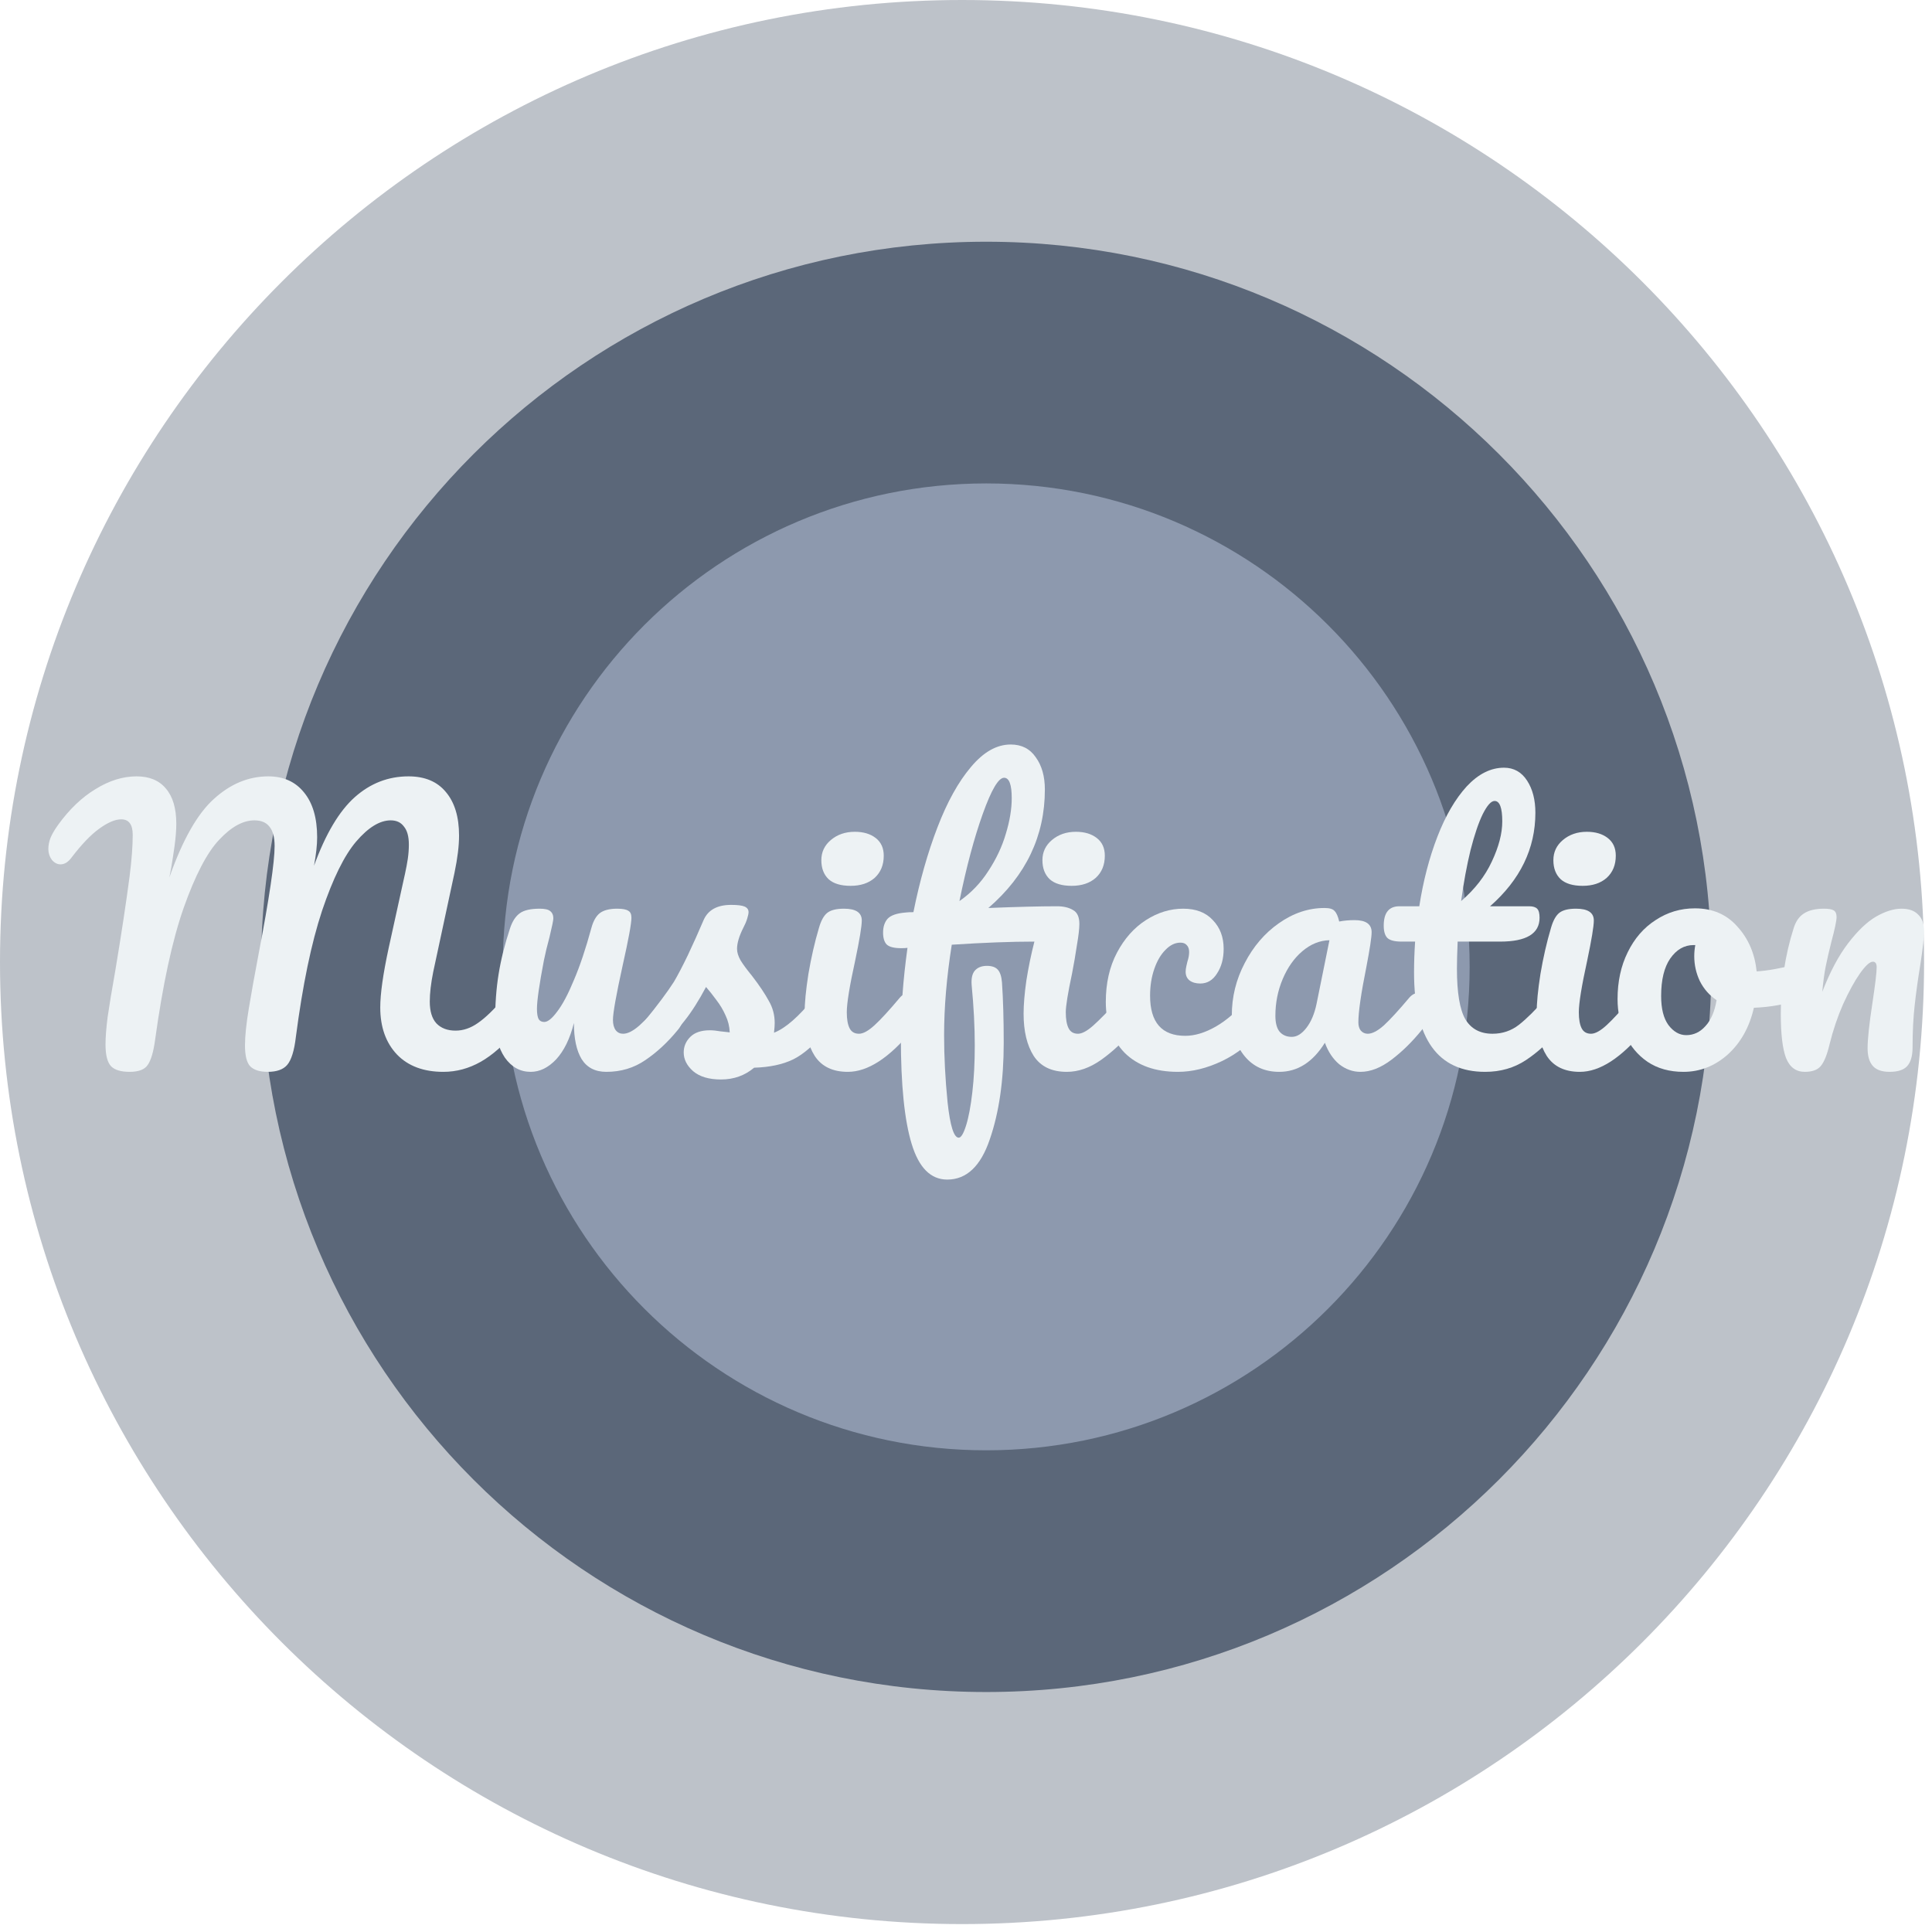
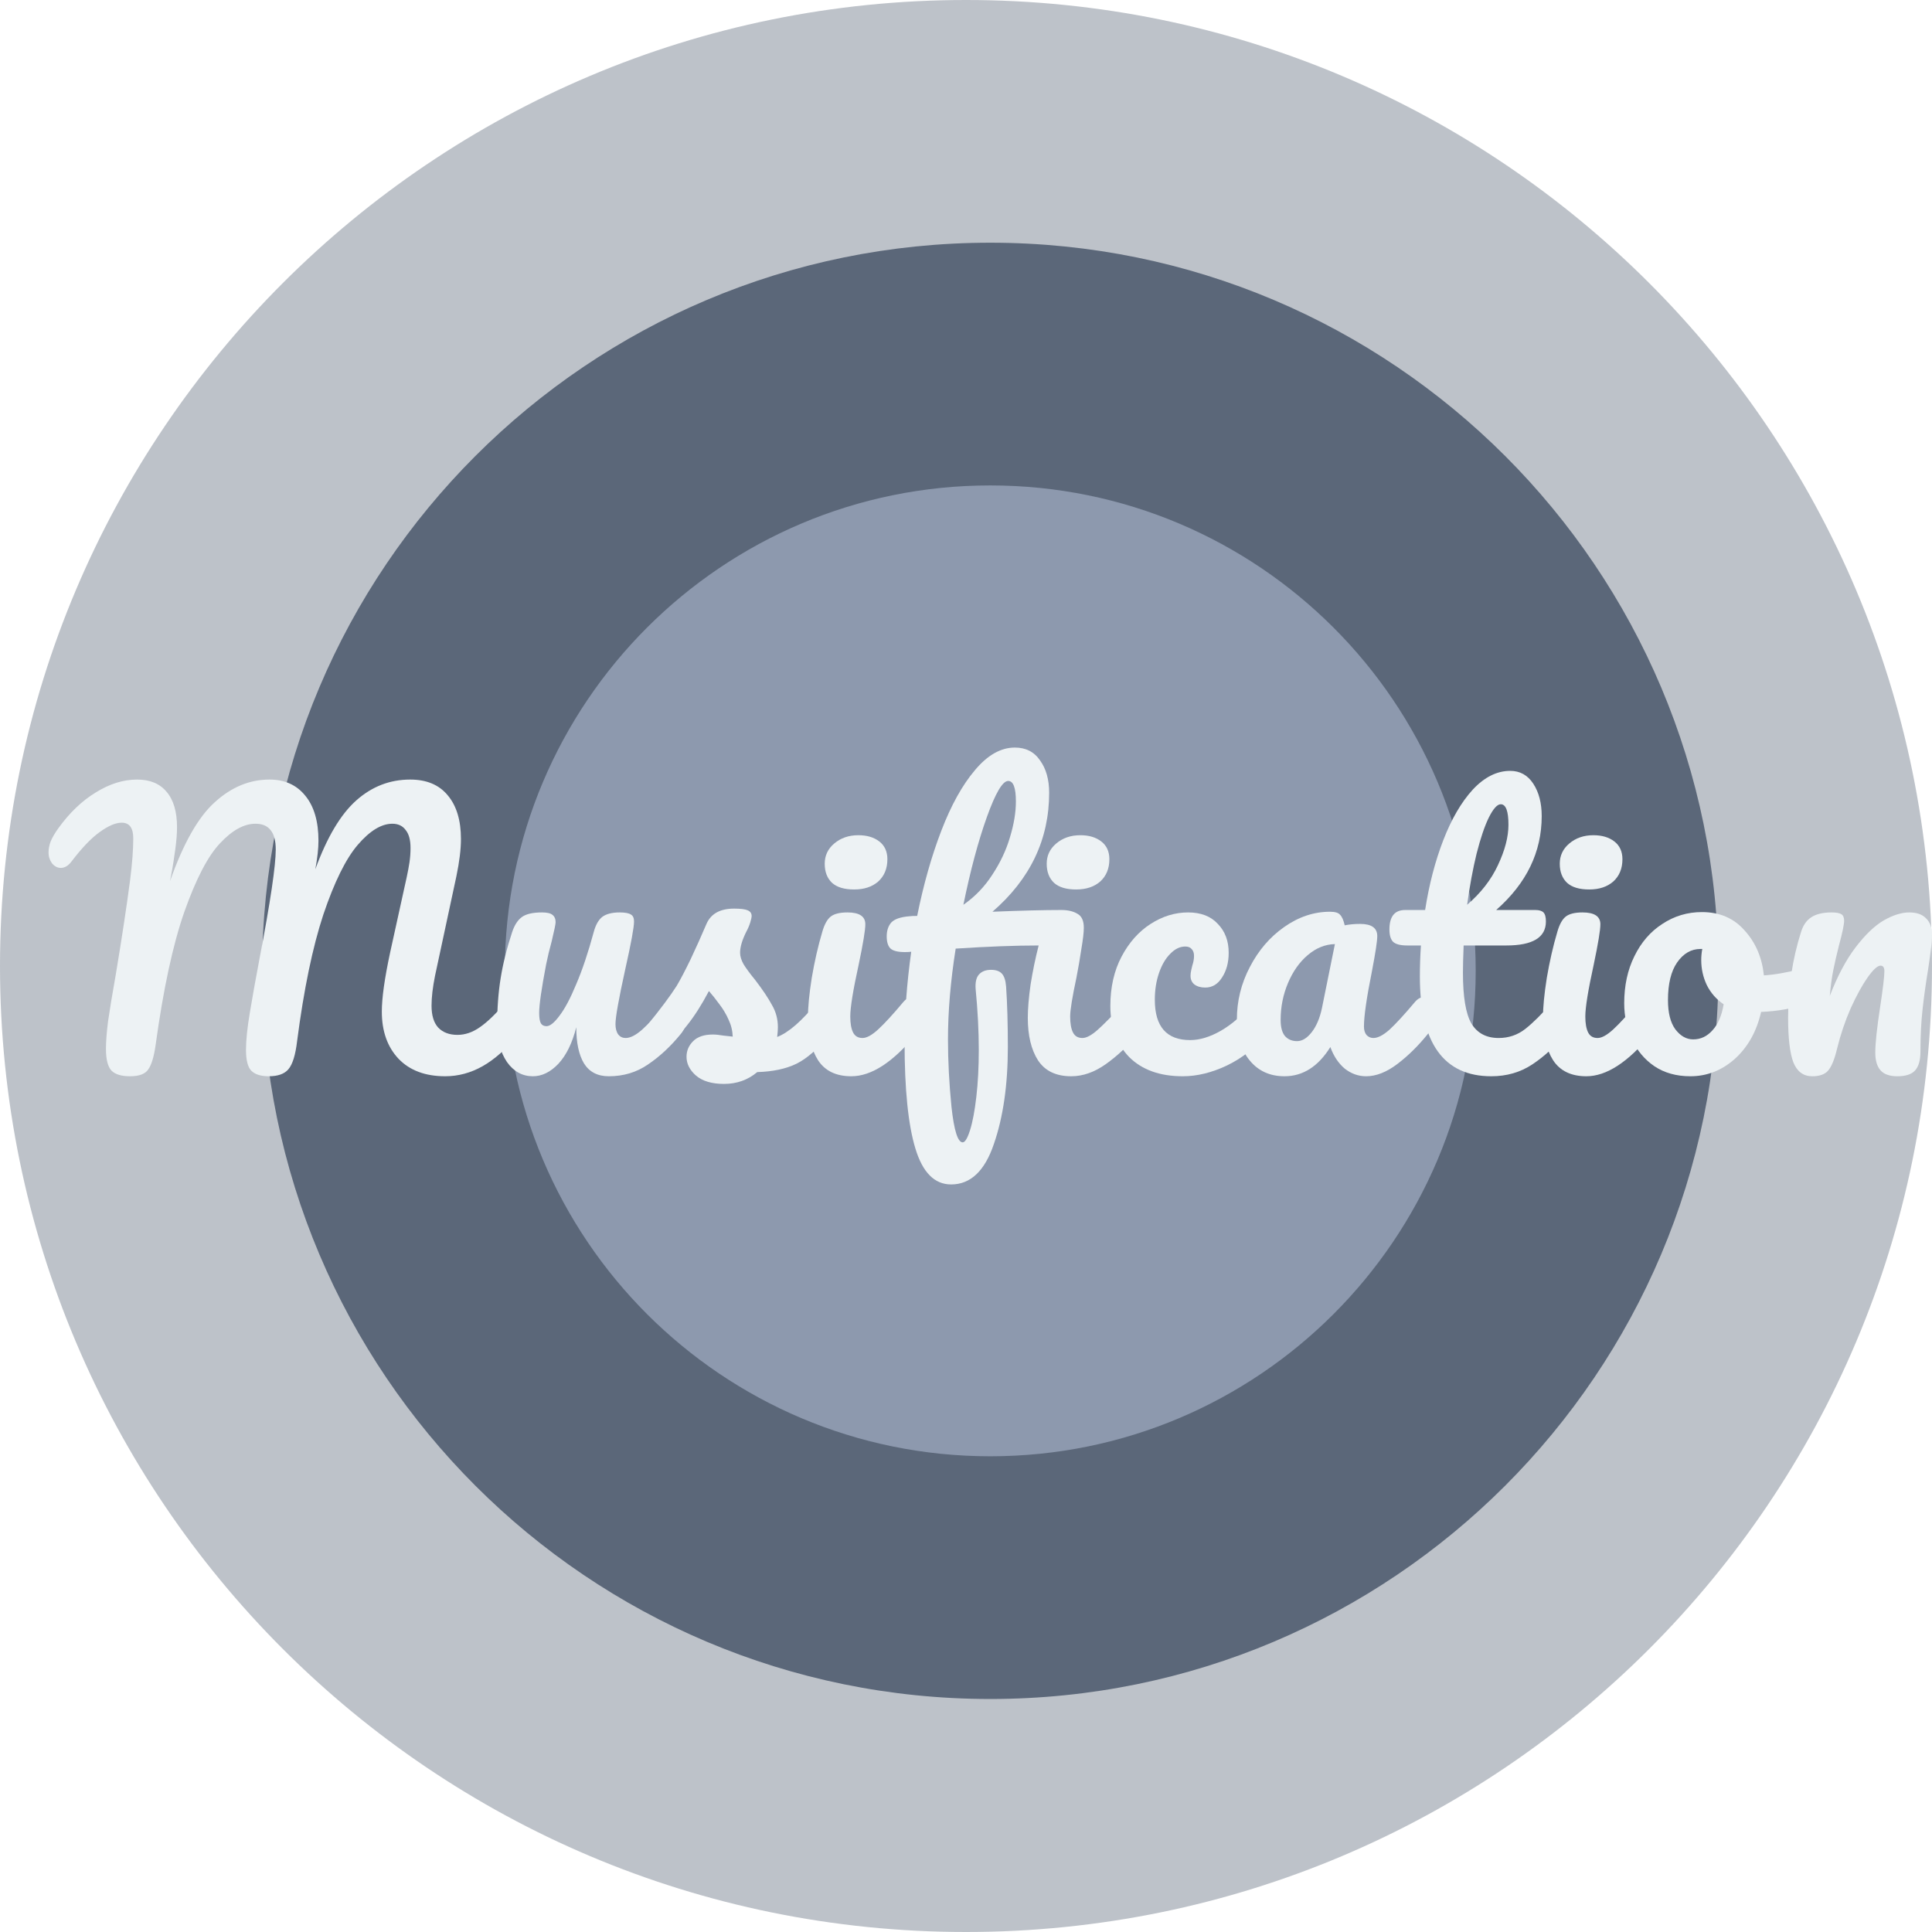
- <svg xmlns="http://www.w3.org/2000/svg" width="122" height="122" viewBox="0 0 122 122" fill="none">
-   <ellipse cx="62.276" cy="61.055" rx="45.791" ry="45.791" fill="#5C6779" />
-   <circle cx="60.75" cy="60.75" r="60.75" fill="#5C6779" fill-opacity="0.4" />
-   <ellipse cx="62.276" cy="61.055" rx="30.528" ry="30.528" fill="#8D99AE" />
-   <path d="M8.183 67.684C7.639 67.684 7.251 67.568 7.016 67.334C6.781 67.086 6.663 66.627 6.663 65.956C6.663 65.504 6.707 64.928 6.796 64.228C6.898 63.514 7.06 62.536 7.28 61.297C7.662 59.007 7.962 57.024 8.183 55.347C8.315 54.297 8.381 53.422 8.381 52.722C8.381 52.066 8.139 51.738 7.654 51.738C7.273 51.738 6.81 51.934 6.267 52.328C5.739 52.707 5.152 53.32 4.506 54.166C4.3 54.443 4.073 54.581 3.823 54.581C3.618 54.581 3.434 54.486 3.273 54.297C3.126 54.093 3.053 53.867 3.053 53.619C3.053 53.386 3.097 53.152 3.185 52.919C3.288 52.671 3.449 52.394 3.669 52.088C4.374 51.111 5.159 50.359 6.025 49.834C6.891 49.295 7.757 49.025 8.623 49.025C9.43 49.025 10.047 49.28 10.472 49.791C10.913 50.301 11.133 51.045 11.133 52.022C11.133 52.416 11.096 52.882 11.023 53.422C10.949 53.947 10.883 54.377 10.825 54.712C10.766 55.048 10.722 55.281 10.692 55.413C11.529 53.035 12.468 51.38 13.511 50.447C14.553 49.499 15.697 49.025 16.945 49.025C17.899 49.025 18.648 49.361 19.191 50.031C19.748 50.702 20.027 51.65 20.027 52.875C20.027 53.356 19.961 53.954 19.829 54.669C20.563 52.656 21.422 51.213 22.405 50.338C23.389 49.463 24.519 49.025 25.796 49.025C26.823 49.025 27.608 49.353 28.151 50.009C28.709 50.666 28.988 51.584 28.988 52.766C28.988 53.407 28.893 54.188 28.702 55.106L27.359 61.362C27.212 62.092 27.139 62.719 27.139 63.244C27.139 63.856 27.278 64.316 27.557 64.622C27.851 64.928 28.254 65.081 28.768 65.081C29.252 65.081 29.722 64.921 30.177 64.6C30.647 64.279 31.197 63.747 31.828 63.003C32.004 62.799 32.202 62.697 32.423 62.697C32.613 62.697 32.76 62.784 32.863 62.959C32.98 63.134 33.039 63.375 33.039 63.681C33.039 64.25 32.9 64.702 32.621 65.037C31.858 65.956 31.102 66.627 30.353 67.05C29.605 67.473 28.819 67.684 27.997 67.684C26.75 67.684 25.774 67.32 25.069 66.591C24.365 65.847 24.012 64.855 24.012 63.616C24.012 62.755 24.189 61.508 24.541 59.875L25.421 55.872C25.451 55.741 25.502 55.507 25.576 55.172C25.649 54.837 25.708 54.523 25.752 54.231C25.796 53.925 25.818 53.626 25.818 53.334C25.818 52.824 25.715 52.445 25.509 52.197C25.319 51.934 25.04 51.803 24.673 51.803C23.983 51.803 23.256 52.248 22.493 53.138C21.745 54.013 21.025 55.471 20.336 57.513C19.66 59.554 19.11 62.208 18.684 65.475C18.582 66.35 18.398 66.941 18.134 67.247C17.884 67.538 17.474 67.684 16.901 67.684C16.402 67.684 16.035 67.568 15.8 67.334C15.58 67.101 15.47 66.663 15.47 66.022C15.47 65.424 15.551 64.644 15.712 63.681C15.874 62.704 16.079 61.559 16.329 60.247C17.004 56.718 17.341 54.443 17.341 53.422C17.341 52.868 17.231 52.459 17.011 52.197C16.806 51.934 16.49 51.803 16.064 51.803C15.345 51.803 14.604 52.212 13.841 53.028C13.078 53.83 12.329 55.267 11.595 57.337C10.876 59.394 10.274 62.179 9.79 65.694C9.687 66.438 9.533 66.955 9.327 67.247C9.137 67.538 8.755 67.684 8.183 67.684Z" fill="#EDF2F4" />
-   <path d="M33.511 67.684C32.85 67.684 32.307 67.385 31.881 66.787C31.471 66.175 31.265 65.417 31.265 64.513C31.265 63.419 31.338 62.42 31.485 61.516C31.632 60.597 31.874 59.627 32.212 58.606C32.358 58.169 32.564 57.855 32.828 57.666C33.092 57.476 33.511 57.381 34.083 57.381C34.406 57.381 34.626 57.432 34.744 57.534C34.876 57.636 34.942 57.79 34.942 57.994C34.942 58.11 34.861 58.504 34.7 59.175C34.553 59.715 34.435 60.203 34.347 60.641C34.054 62.172 33.907 63.193 33.907 63.703C33.907 64.009 33.944 64.228 34.017 64.359C34.09 64.476 34.208 64.534 34.369 64.534C34.59 64.534 34.861 64.316 35.184 63.878C35.522 63.441 35.874 62.777 36.241 61.888C36.622 60.998 36.989 59.904 37.342 58.606C37.459 58.169 37.635 57.855 37.87 57.666C38.119 57.476 38.486 57.381 38.971 57.381C39.308 57.381 39.543 57.425 39.675 57.513C39.807 57.585 39.873 57.731 39.873 57.95C39.873 58.315 39.69 59.314 39.323 60.947C38.912 62.813 38.706 63.966 38.706 64.403C38.706 64.68 38.765 64.899 38.883 65.059C39 65.205 39.154 65.278 39.345 65.278C39.639 65.278 39.983 65.103 40.38 64.753C40.791 64.388 41.334 63.805 42.009 63.003C42.185 62.799 42.383 62.697 42.603 62.697C42.794 62.697 42.941 62.784 43.044 62.959C43.161 63.134 43.22 63.375 43.22 63.681C43.22 64.265 43.08 64.717 42.802 65.037C42.17 65.81 41.488 66.445 40.754 66.941C40.035 67.436 39.213 67.684 38.288 67.684C37.584 67.684 37.063 67.415 36.725 66.875C36.402 66.335 36.241 65.577 36.241 64.6C35.991 65.592 35.617 66.357 35.118 66.897C34.619 67.422 34.083 67.684 33.511 67.684Z" fill="#EDF2F4" />
-   <path d="M45.53 68.166C44.767 68.166 44.179 67.991 43.768 67.641C43.372 67.291 43.174 66.897 43.174 66.459C43.174 66.08 43.313 65.752 43.592 65.475C43.871 65.198 44.282 65.059 44.825 65.059C45.016 65.059 45.236 65.081 45.486 65.125C45.75 65.154 45.948 65.176 46.08 65.191C46.065 64.811 45.977 64.454 45.816 64.119C45.669 63.783 45.478 63.462 45.243 63.156C45.009 62.835 44.788 62.558 44.583 62.325C44.128 63.185 43.673 63.9 43.218 64.469C42.778 65.037 42.293 65.577 41.765 66.088C41.501 66.35 41.222 66.481 40.928 66.481C40.693 66.481 40.503 66.401 40.356 66.241C40.209 66.066 40.136 65.854 40.136 65.606C40.136 65.315 40.238 65.045 40.444 64.797L40.73 64.447C41.537 63.455 42.147 62.639 42.557 61.997C42.807 61.574 43.1 61.013 43.438 60.312C43.776 59.598 44.106 58.861 44.429 58.103C44.708 57.462 45.288 57.141 46.168 57.141C46.579 57.141 46.865 57.177 47.027 57.25C47.188 57.323 47.269 57.44 47.269 57.6C47.269 57.688 47.24 57.826 47.181 58.016C47.122 58.205 47.041 58.395 46.939 58.584C46.675 59.109 46.542 59.554 46.542 59.919C46.542 60.138 46.616 60.378 46.763 60.641C46.924 60.903 47.166 61.231 47.489 61.625C47.959 62.237 48.311 62.763 48.546 63.2C48.795 63.623 48.92 64.09 48.92 64.6C48.92 64.746 48.906 64.95 48.876 65.213C49.595 64.935 50.439 64.199 51.408 63.003C51.584 62.799 51.782 62.697 52.002 62.697C52.193 62.697 52.34 62.784 52.443 62.959C52.56 63.134 52.619 63.375 52.619 63.681C52.619 64.235 52.48 64.688 52.201 65.037C51.467 65.942 50.762 66.561 50.087 66.897C49.427 67.218 48.605 67.393 47.621 67.422C47.034 67.918 46.337 68.166 45.53 68.166Z" fill="#EDF2F4" />
-   <path d="M53.714 55.938C53.098 55.938 52.636 55.799 52.327 55.522C52.019 55.23 51.865 54.829 51.865 54.319C51.865 53.808 52.063 53.386 52.459 53.05C52.87 52.7 53.377 52.525 53.979 52.525C54.522 52.525 54.962 52.656 55.3 52.919C55.637 53.181 55.806 53.553 55.806 54.034C55.806 54.618 55.615 55.084 55.234 55.434C54.852 55.77 54.346 55.938 53.714 55.938ZM53.538 67.684C52.584 67.684 51.887 67.349 51.447 66.678C51.021 66.007 50.808 65.118 50.808 64.009C50.808 63.353 50.889 62.515 51.05 61.494C51.227 60.458 51.447 59.496 51.711 58.606C51.843 58.14 52.019 57.819 52.239 57.644C52.459 57.469 52.812 57.381 53.296 57.381C54.045 57.381 54.419 57.629 54.419 58.125C54.419 58.49 54.279 59.335 54.001 60.663C53.648 62.267 53.472 63.353 53.472 63.922C53.472 64.359 53.531 64.695 53.648 64.928C53.766 65.162 53.964 65.278 54.243 65.278C54.507 65.278 54.837 65.096 55.234 64.731C55.63 64.367 56.158 63.791 56.819 63.003C56.995 62.799 57.193 62.697 57.413 62.697C57.604 62.697 57.751 62.784 57.853 62.959C57.971 63.134 58.03 63.375 58.03 63.681C58.03 64.265 57.89 64.717 57.611 65.037C56.158 66.802 54.801 67.684 53.538 67.684Z" fill="#EDF2F4" />
-   <path d="M71.352 62.697C71.542 62.697 71.689 62.784 71.792 62.959C71.909 63.134 71.968 63.375 71.968 63.681C71.968 64.265 71.829 64.717 71.55 65.037C70.948 65.767 70.28 66.394 69.546 66.919C68.827 67.429 68.1 67.684 67.367 67.684C66.413 67.684 65.715 67.349 65.275 66.678C64.849 66.007 64.637 65.118 64.637 64.009C64.637 63.441 64.695 62.741 64.813 61.909C64.945 61.078 65.114 60.261 65.319 59.459C63.851 59.459 62.112 59.525 60.101 59.656C59.778 61.698 59.617 63.601 59.617 65.366C59.617 66.722 59.69 68.136 59.837 69.609C59.998 71.097 60.233 71.841 60.542 71.841C60.688 71.841 60.843 71.585 61.004 71.075C61.165 70.565 61.297 69.865 61.4 68.975C61.503 68.085 61.554 67.101 61.554 66.022C61.554 64.841 61.488 63.565 61.356 62.194C61.327 61.785 61.393 61.486 61.554 61.297C61.73 61.093 61.987 60.991 62.325 60.991C62.633 60.991 62.861 61.071 63.007 61.231C63.154 61.392 63.242 61.661 63.272 62.041C63.345 63.105 63.382 64.374 63.382 65.847C63.382 68.224 63.088 70.258 62.501 71.95C61.929 73.642 61.033 74.487 59.815 74.487C58.773 74.487 58.024 73.736 57.569 72.234C57.114 70.747 56.887 68.508 56.887 65.519C56.887 63.754 57.026 61.866 57.305 59.853C57.202 59.868 57.07 59.875 56.909 59.875C56.454 59.875 56.146 59.795 55.984 59.634C55.837 59.474 55.764 59.226 55.764 58.891C55.764 58.526 55.859 58.234 56.05 58.016C56.256 57.797 56.637 57.666 57.195 57.622C57.298 57.607 57.459 57.6 57.679 57.6C58.076 55.631 58.582 53.845 59.199 52.241C59.815 50.636 60.52 49.368 61.312 48.434C62.105 47.486 62.941 47.013 63.822 47.013C64.512 47.013 65.04 47.282 65.407 47.822C65.789 48.347 65.98 49.025 65.98 49.856C65.98 52.788 64.791 55.281 62.413 57.337C64.204 57.265 65.649 57.228 66.75 57.228C67.161 57.228 67.499 57.308 67.763 57.469C68.027 57.615 68.159 57.906 68.159 58.344C68.159 58.635 68.108 59.08 68.005 59.678C67.917 60.276 67.814 60.874 67.697 61.472C67.433 62.712 67.301 63.528 67.301 63.922C67.301 64.359 67.359 64.695 67.477 64.928C67.594 65.162 67.792 65.278 68.071 65.278C68.321 65.278 68.636 65.11 69.018 64.775C69.414 64.425 69.994 63.834 70.757 63.003C70.933 62.799 71.131 62.697 71.352 62.697ZM63.404 49.113C63.051 49.113 62.604 49.871 62.061 51.388C61.518 52.904 61.026 54.742 60.586 56.9C61.319 56.39 61.929 55.755 62.413 54.997C62.912 54.239 63.279 53.458 63.514 52.656C63.763 51.84 63.888 51.089 63.888 50.403C63.888 49.543 63.727 49.113 63.404 49.113ZM67.675 55.938C67.058 55.938 66.596 55.799 66.288 55.522C65.98 55.23 65.826 54.829 65.826 54.319C65.826 53.808 66.024 53.386 66.42 53.05C66.831 52.7 67.337 52.525 67.939 52.525C68.482 52.525 68.922 52.656 69.26 52.919C69.598 53.181 69.766 53.553 69.766 54.034C69.766 54.618 69.576 55.084 69.194 55.434C68.812 55.77 68.306 55.938 67.675 55.938Z" fill="#EDF2F4" />
-   <path d="M74.386 67.684C72.947 67.684 71.825 67.283 71.017 66.481C70.225 65.665 69.828 64.593 69.828 63.266C69.828 62.084 70.063 61.049 70.533 60.159C71.002 59.27 71.612 58.584 72.36 58.103C73.109 57.622 73.894 57.381 74.716 57.381C75.523 57.381 76.147 57.622 76.587 58.103C77.042 58.57 77.27 59.175 77.27 59.919C77.27 60.531 77.13 61.049 76.852 61.472C76.587 61.895 76.235 62.106 75.795 62.106C75.516 62.106 75.288 62.041 75.112 61.909C74.951 61.778 74.87 61.596 74.87 61.362C74.87 61.26 74.885 61.144 74.914 61.013C74.944 60.881 74.966 60.786 74.98 60.728C75.053 60.509 75.09 60.305 75.09 60.116C75.09 59.926 75.039 59.78 74.936 59.678C74.848 59.576 74.716 59.525 74.54 59.525C74.202 59.525 73.887 59.678 73.593 59.984C73.3 60.276 73.065 60.677 72.889 61.188C72.713 61.698 72.624 62.259 72.624 62.872C72.624 64.564 73.366 65.409 74.848 65.409C75.45 65.409 76.096 65.213 76.785 64.819C77.49 64.41 78.18 63.805 78.855 63.003C79.031 62.799 79.229 62.697 79.45 62.697C79.64 62.697 79.787 62.784 79.89 62.959C80.007 63.134 80.066 63.375 80.066 63.681C80.066 64.235 79.927 64.688 79.648 65.037C78.958 65.883 78.129 66.54 77.16 67.006C76.206 67.458 75.281 67.684 74.386 67.684Z" fill="#EDF2F4" />
-   <path d="M80.779 67.684C79.869 67.684 79.143 67.356 78.6 66.7C78.056 66.044 77.785 65.183 77.785 64.119C77.785 62.952 78.056 61.851 78.6 60.816C79.143 59.766 79.862 58.927 80.757 58.3C81.667 57.658 82.629 57.337 83.641 57.337C83.964 57.337 84.177 57.403 84.28 57.534C84.397 57.651 84.493 57.87 84.566 58.191C84.874 58.132 85.197 58.103 85.535 58.103C86.254 58.103 86.614 58.358 86.614 58.869C86.614 59.175 86.504 59.904 86.283 61.056C85.946 62.733 85.777 63.9 85.777 64.556C85.777 64.775 85.828 64.95 85.931 65.081C86.049 65.213 86.195 65.278 86.371 65.278C86.65 65.278 86.988 65.103 87.384 64.753C87.78 64.388 88.316 63.805 88.991 63.003C89.168 62.799 89.366 62.697 89.586 62.697C89.777 62.697 89.923 62.784 90.026 62.959C90.144 63.134 90.202 63.375 90.202 63.681C90.202 64.265 90.063 64.717 89.784 65.037C89.182 65.781 88.544 66.408 87.868 66.919C87.193 67.429 86.54 67.684 85.909 67.684C85.425 67.684 84.977 67.524 84.566 67.203C84.17 66.868 83.869 66.416 83.663 65.847C82.9 67.072 81.939 67.684 80.779 67.684ZM81.572 65.475C81.895 65.475 82.203 65.285 82.496 64.906C82.79 64.527 83.003 64.024 83.135 63.397L83.95 59.372C83.333 59.386 82.761 59.62 82.232 60.072C81.719 60.509 81.308 61.093 80.999 61.822C80.691 62.551 80.537 63.324 80.537 64.141C80.537 64.593 80.625 64.928 80.801 65.147C80.992 65.366 81.249 65.475 81.572 65.475Z" fill="#EDF2F4" />
-   <path d="M98.232 62.697C98.423 62.697 98.57 62.784 98.672 62.959C98.79 63.134 98.849 63.375 98.849 63.681C98.849 64.265 98.709 64.717 98.43 65.037C97.799 65.81 97.109 66.445 96.361 66.941C95.612 67.436 94.754 67.684 93.785 67.684C90.791 67.684 89.293 65.592 89.293 61.406C89.293 60.765 89.316 60.116 89.36 59.459H88.501C88.061 59.459 87.76 59.379 87.598 59.219C87.451 59.058 87.378 58.803 87.378 58.453C87.378 57.636 87.708 57.228 88.369 57.228H89.624C89.873 55.624 90.255 54.158 90.769 52.831C91.282 51.504 91.899 50.447 92.618 49.659C93.352 48.872 94.137 48.478 94.974 48.478C95.59 48.478 96.075 48.748 96.427 49.288C96.779 49.827 96.955 50.505 96.955 51.322C96.955 53.582 96.001 55.551 94.093 57.228H96.559C96.794 57.228 96.963 57.279 97.065 57.381C97.168 57.483 97.219 57.673 97.219 57.95C97.219 58.956 96.39 59.459 94.732 59.459H92.046C92.016 60.189 92.001 60.757 92.001 61.166C92.001 62.682 92.178 63.747 92.53 64.359C92.897 64.972 93.469 65.278 94.247 65.278C94.878 65.278 95.436 65.088 95.921 64.709C96.405 64.33 96.977 63.761 97.638 63.003C97.814 62.799 98.012 62.697 98.232 62.697ZM94.379 50.578C94.159 50.578 93.91 50.855 93.631 51.409C93.367 51.949 93.11 52.707 92.86 53.684C92.625 54.647 92.427 55.719 92.266 56.9C93.132 56.156 93.778 55.325 94.203 54.406C94.644 53.473 94.864 52.627 94.864 51.869C94.864 51.008 94.702 50.578 94.379 50.578Z" fill="#EDF2F4" />
-   <path d="M99.94 55.938C99.324 55.938 98.861 55.799 98.553 55.522C98.245 55.23 98.091 54.829 98.091 54.319C98.091 53.808 98.289 53.386 98.685 53.05C99.096 52.7 99.603 52.525 100.204 52.525C100.747 52.525 101.188 52.656 101.525 52.919C101.863 53.181 102.032 53.553 102.032 54.034C102.032 54.618 101.841 55.084 101.459 55.434C101.078 55.77 100.571 55.938 99.94 55.938ZM99.764 67.684C98.81 67.684 98.113 67.349 97.672 66.678C97.247 66.007 97.034 65.118 97.034 64.009C97.034 63.353 97.115 62.515 97.276 61.494C97.452 60.458 97.672 59.496 97.937 58.606C98.069 58.14 98.245 57.819 98.465 57.644C98.685 57.469 99.037 57.381 99.522 57.381C100.27 57.381 100.645 57.629 100.645 58.125C100.645 58.49 100.505 59.335 100.226 60.663C99.874 62.267 99.698 63.353 99.698 63.922C99.698 64.359 99.757 64.695 99.874 64.928C99.992 65.162 100.19 65.278 100.469 65.278C100.733 65.278 101.063 65.096 101.459 64.731C101.856 64.367 102.384 63.791 103.044 63.003C103.221 62.799 103.419 62.697 103.639 62.697C103.83 62.697 103.976 62.784 104.079 62.959C104.197 63.134 104.255 63.375 104.255 63.681C104.255 64.265 104.116 64.717 103.837 65.037C102.384 66.802 101.026 67.684 99.764 67.684Z" fill="#EDF2F4" />
-   <path d="M113.702 60.859C113.893 60.859 114.04 60.954 114.143 61.144C114.246 61.333 114.297 61.574 114.297 61.866C114.297 62.566 114.084 62.981 113.658 63.112C112.778 63.419 111.809 63.594 110.752 63.638C110.473 64.862 109.923 65.847 109.101 66.591C108.279 67.32 107.347 67.684 106.305 67.684C105.424 67.684 104.668 67.473 104.037 67.05C103.421 66.627 102.951 66.066 102.628 65.366C102.305 64.666 102.144 63.907 102.144 63.091C102.144 61.982 102.357 60.998 102.782 60.138C103.208 59.263 103.795 58.584 104.544 58.103C105.292 57.607 106.121 57.359 107.031 57.359C108.147 57.359 109.042 57.746 109.717 58.519C110.407 59.277 110.811 60.218 110.928 61.341C111.618 61.297 112.44 61.151 113.394 60.903C113.512 60.874 113.614 60.859 113.702 60.859ZM106.481 65.366C106.951 65.366 107.354 65.176 107.692 64.797C108.044 64.418 108.279 63.871 108.396 63.156C107.941 62.85 107.589 62.449 107.34 61.953C107.105 61.457 106.987 60.932 106.987 60.378C106.987 60.145 107.009 59.911 107.053 59.678H106.943C106.356 59.678 105.865 59.962 105.468 60.531C105.087 61.085 104.896 61.873 104.896 62.894C104.896 63.696 105.05 64.308 105.358 64.731C105.681 65.154 106.055 65.366 106.481 65.366Z" fill="#EDF2F4" />
-   <path d="M113.97 67.684C113.413 67.684 113.016 67.393 112.782 66.809C112.561 66.226 112.451 65.293 112.451 64.009C112.451 62.114 112.723 60.312 113.266 58.606C113.398 58.183 113.611 57.877 113.904 57.688C114.213 57.483 114.638 57.381 115.181 57.381C115.475 57.381 115.68 57.418 115.798 57.491C115.915 57.564 115.974 57.702 115.974 57.906C115.974 58.14 115.864 58.665 115.644 59.481C115.497 60.065 115.379 60.575 115.291 61.013C115.203 61.45 115.13 61.99 115.071 62.631C115.556 61.377 116.099 60.356 116.7 59.569C117.302 58.781 117.889 58.22 118.462 57.884C119.049 57.549 119.585 57.381 120.069 57.381C120.539 57.381 120.891 57.505 121.126 57.753C121.375 57.986 121.5 58.337 121.5 58.803C121.5 59.182 121.419 59.897 121.258 60.947C121.111 61.837 120.994 62.682 120.906 63.484C120.817 64.272 120.773 65.154 120.773 66.131C120.773 66.685 120.656 67.086 120.421 67.334C120.201 67.568 119.834 67.684 119.32 67.684C118.836 67.684 118.484 67.56 118.264 67.312C118.043 67.065 117.933 66.693 117.933 66.197C117.933 65.614 118.036 64.651 118.242 63.309C118.418 62.143 118.506 61.399 118.506 61.078C118.506 60.845 118.425 60.728 118.264 60.728C118.073 60.728 117.801 60.976 117.449 61.472C117.111 61.953 116.759 62.595 116.392 63.397C116.04 64.199 115.754 65.045 115.534 65.934C115.372 66.62 115.181 67.086 114.961 67.334C114.756 67.568 114.425 67.684 113.97 67.684Z" fill="#EDF2F4" />
+ <svg xmlns="http://www.w3.org/2000/svg" width="512" height="512" viewBox="0 0 512 512" fill="none">
+   <circle cx="262.432" cy="257.286" r="192.965" fill="#5C6779" />
+   <circle cx="256" cy="256" r="256" fill="#5C6779" fill-opacity="0.4" />
+   <circle cx="262.432" cy="257.286" r="128.643" fill="#8D99AE" />
+   <path d="M34.481 285.221C32.193 285.221 30.554 284.73 29.564 283.746C28.574 282.702 28.08 280.766 28.08 277.939C28.08 276.034 28.265 273.606 28.636 270.657C29.069 267.645 29.75 263.528 30.677 258.304C32.285 248.656 33.553 240.298 34.481 233.231C35.038 228.807 35.316 225.119 35.316 222.17C35.316 219.404 34.296 218.021 32.255 218.021C30.646 218.021 28.698 218.851 26.41 220.51C24.183 222.108 21.709 224.689 18.988 228.254C18.122 229.421 17.163 230.005 16.111 230.005C15.245 230.005 14.472 229.606 13.792 228.807C13.174 227.946 12.864 226.994 12.864 225.949C12.864 224.966 13.05 223.983 13.421 222.999C13.854 221.955 14.534 220.787 15.462 219.496C18.431 215.379 21.74 212.214 25.389 210.002C29.038 207.728 32.688 206.591 36.337 206.591C39.739 206.591 42.336 207.667 44.13 209.817C45.986 211.968 46.913 215.102 46.913 219.22C46.913 220.879 46.759 222.846 46.449 225.119C46.14 227.332 45.862 229.145 45.614 230.558C45.367 231.971 45.181 232.955 45.058 233.508C48.583 223.491 52.542 216.516 56.933 212.583C61.325 208.588 66.149 206.591 71.406 206.591C75.427 206.591 78.581 208.005 80.87 210.831C83.22 213.658 84.395 217.653 84.395 222.815C84.395 224.843 84.117 227.362 83.56 230.374C86.653 221.893 90.271 215.809 94.415 212.122C98.559 208.435 103.322 206.591 108.703 206.591C113.032 206.591 116.341 207.974 118.63 210.739C120.98 213.505 122.155 217.376 122.155 222.354C122.155 225.058 121.753 228.346 120.949 232.217L115.29 258.581C114.671 261.654 114.362 264.296 114.362 266.509C114.362 269.09 114.95 271.025 116.125 272.316C117.362 273.606 119.063 274.252 121.227 274.252C123.269 274.252 125.248 273.576 127.165 272.224C129.144 270.872 131.464 268.629 134.123 265.495C134.866 264.634 135.701 264.204 136.628 264.204C137.432 264.204 138.051 264.573 138.484 265.31C138.979 266.048 139.226 267.062 139.226 268.352C139.226 270.749 138.639 272.654 137.463 274.067C134.247 277.939 131.062 280.766 127.907 282.548C124.753 284.33 121.444 285.221 117.98 285.221C112.723 285.221 108.61 283.685 105.641 280.612C102.672 277.478 101.188 273.299 101.188 268.076C101.188 264.45 101.93 259.196 103.414 252.313L107.125 235.444C107.249 234.891 107.466 233.907 107.775 232.494C108.084 231.08 108.331 229.759 108.517 228.53C108.703 227.24 108.795 225.98 108.795 224.751C108.795 222.6 108.362 221.002 107.496 219.957C106.692 218.851 105.517 218.298 103.971 218.298C101.064 218.298 98.002 220.172 94.786 223.921C91.632 227.608 88.601 233.754 85.694 242.357C82.849 250.961 80.529 262.145 78.736 275.911C78.303 279.598 77.53 282.087 76.416 283.378C75.365 284.607 73.633 285.221 71.221 285.221C69.118 285.221 67.572 284.73 66.582 283.746C65.654 282.763 65.19 280.919 65.19 278.215C65.19 275.696 65.531 272.408 66.211 268.352C66.891 264.235 67.757 259.411 68.809 253.88C71.654 239.008 73.076 229.421 73.076 225.119C73.076 222.784 72.612 221.063 71.685 219.957C70.819 218.851 69.489 218.298 67.695 218.298C64.665 218.298 61.541 220.019 58.325 223.46C55.109 226.84 51.954 232.893 48.862 241.62C45.831 250.285 43.295 262.022 41.254 276.833C40.821 279.967 40.172 282.148 39.306 283.378C38.502 284.607 36.893 285.221 34.481 285.221Z" fill="#EDF2F4" />
+   <path d="M141.214 285.221C138.43 285.221 136.142 283.961 134.348 281.442C132.616 278.861 131.75 275.665 131.75 271.855C131.75 267.246 132.06 263.036 132.678 259.226C133.297 255.355 134.317 251.268 135.74 246.966C136.358 245.123 137.224 243.801 138.337 243.002C139.451 242.204 141.214 241.804 143.626 241.804C144.986 241.804 145.914 242.019 146.409 242.449C146.966 242.88 147.244 243.525 147.244 244.385C147.244 244.877 146.904 246.536 146.224 249.363C145.605 251.637 145.11 253.695 144.739 255.539C143.502 261.992 142.884 266.293 142.884 268.444C142.884 269.735 143.038 270.657 143.347 271.21C143.657 271.701 144.151 271.947 144.832 271.947C145.76 271.947 146.904 271.025 148.265 269.182C149.687 267.338 151.172 264.542 152.718 260.793C154.326 257.045 155.872 252.436 157.357 246.966C157.852 245.123 158.594 243.801 159.583 243.002C160.635 242.204 162.181 241.804 164.222 241.804C165.645 241.804 166.634 241.988 167.191 242.357C167.748 242.664 168.026 243.279 168.026 244.201C168.026 245.737 167.253 249.947 165.707 256.83C163.975 264.696 163.109 269.55 163.109 271.394C163.109 272.562 163.356 273.484 163.851 274.159C164.346 274.774 164.995 275.081 165.799 275.081C167.036 275.081 168.49 274.344 170.16 272.869C171.892 271.333 174.18 268.874 177.025 265.495C177.768 264.634 178.603 264.204 179.53 264.204C180.334 264.204 180.953 264.573 181.386 265.31C181.881 266.048 182.128 267.062 182.128 268.352C182.128 270.81 181.54 272.715 180.365 274.067C177.706 277.324 174.83 279.998 171.737 282.087C168.706 284.176 165.243 285.221 161.346 285.221C158.377 285.221 156.182 284.084 154.759 281.81C153.398 279.537 152.718 276.341 152.718 272.224C151.666 276.403 150.089 279.629 147.986 281.903C145.883 284.115 143.626 285.221 141.214 285.221Z" fill="#EDF2F4" />
+   <path d="M191.862 287.249C188.645 287.249 186.171 286.512 184.44 285.037C182.77 283.562 181.935 281.903 181.935 280.059C181.935 278.461 182.522 277.079 183.697 275.911C184.872 274.743 186.604 274.159 188.893 274.159C189.697 274.159 190.625 274.252 191.676 274.436C192.789 274.559 193.624 274.651 194.181 274.713C194.119 273.115 193.748 271.609 193.068 270.196C192.449 268.782 191.645 267.43 190.656 266.14C189.666 264.788 188.738 263.62 187.872 262.637C185.955 266.263 184.037 269.274 182.12 271.671C180.265 274.067 178.223 276.341 175.997 278.492C174.884 279.598 173.708 280.151 172.471 280.151C171.482 280.151 170.678 279.813 170.059 279.137C169.441 278.4 169.131 277.509 169.131 276.464C169.131 275.235 169.564 274.098 170.43 273.053L171.636 271.578C175.038 267.4 177.605 263.958 179.337 261.254C180.388 259.472 181.625 257.106 183.048 254.156C184.47 251.145 185.862 248.042 187.223 244.846C188.398 242.142 190.841 240.79 194.552 240.79C196.284 240.79 197.49 240.944 198.17 241.251C198.851 241.558 199.191 242.05 199.191 242.726C199.191 243.095 199.067 243.678 198.82 244.477C198.573 245.276 198.232 246.075 197.799 246.874C196.686 249.086 196.129 250.961 196.129 252.497C196.129 253.419 196.439 254.433 197.057 255.539C197.738 256.645 198.758 258.028 200.119 259.687C202.098 262.268 203.582 264.481 204.572 266.324C205.624 268.106 206.149 270.073 206.149 272.224C206.149 272.838 206.087 273.699 205.964 274.805C208.994 273.637 212.551 270.534 216.633 265.495C217.375 264.634 218.21 264.204 219.138 264.204C219.942 264.204 220.561 264.573 220.994 265.31C221.488 266.048 221.736 267.062 221.736 268.352C221.736 270.687 221.148 272.592 219.973 274.067C216.88 277.877 213.912 280.489 211.066 281.903C208.283 283.255 204.819 283.992 200.675 284.115C198.201 286.204 195.263 287.249 191.862 287.249Z" fill="#EDF2F4" />
+   <path d="M226.352 235.72C223.754 235.72 221.806 235.136 220.507 233.969C219.208 232.74 218.559 231.05 218.559 228.899C218.559 226.748 219.394 224.966 221.064 223.552C222.796 222.077 224.93 221.34 227.465 221.34C229.754 221.34 231.609 221.893 233.032 222.999C234.455 224.105 235.166 225.672 235.166 227.7C235.166 230.159 234.362 232.125 232.754 233.6C231.146 235.013 229.012 235.72 226.352 235.72ZM225.61 285.221C221.59 285.221 218.652 283.808 216.796 280.981C215.002 278.154 214.106 274.405 214.106 269.735C214.106 266.969 214.446 263.436 215.126 259.134C215.868 254.771 216.796 250.715 217.909 246.966C218.466 245 219.208 243.648 220.136 242.91C221.064 242.173 222.548 241.804 224.589 241.804C227.744 241.804 229.321 242.849 229.321 244.938C229.321 246.475 228.733 250.039 227.558 255.631C226.074 262.391 225.332 266.969 225.332 269.366C225.332 271.21 225.579 272.623 226.074 273.606C226.569 274.59 227.404 275.081 228.579 275.081C229.692 275.081 231.084 274.313 232.754 272.777C234.424 271.24 236.65 268.813 239.434 265.495C240.176 264.634 241.011 264.204 241.939 264.204C242.743 264.204 243.361 264.573 243.794 265.31C244.289 266.048 244.536 267.062 244.536 268.352C244.536 270.81 243.949 272.715 242.774 274.067C236.65 281.503 230.929 285.221 225.61 285.221Z" fill="#EDF2F4" />
+   <path d="M300.675 264.204C301.479 264.204 302.098 264.573 302.53 265.31C303.025 266.048 303.273 267.062 303.273 268.352C303.273 270.81 302.685 272.715 301.51 274.067C298.974 277.14 296.16 279.783 293.067 281.995C290.037 284.146 286.975 285.221 283.882 285.221C279.862 285.221 276.924 283.808 275.069 280.981C273.275 278.154 272.378 274.405 272.378 269.735C272.378 267.338 272.625 264.388 273.12 260.885C273.677 257.383 274.388 253.941 275.254 250.561C269.069 250.561 261.74 250.838 253.266 251.391C251.905 259.994 251.225 268.014 251.225 275.45C251.225 281.165 251.534 287.126 252.153 293.333C252.833 299.601 253.823 302.735 255.122 302.735C255.74 302.735 256.39 301.66 257.07 299.509C257.75 297.358 258.307 294.409 258.74 290.66C259.173 286.911 259.389 282.763 259.389 278.215C259.389 273.238 259.111 267.86 258.554 262.084C258.431 260.363 258.709 259.103 259.389 258.304C260.132 257.444 261.214 257.014 262.637 257.014C263.935 257.014 264.894 257.352 265.513 258.028C266.131 258.704 266.502 259.841 266.626 261.439C266.935 265.925 267.09 271.271 267.09 277.478C267.09 287.495 265.853 296.068 263.379 303.196C260.967 310.325 257.194 313.889 252.06 313.889C247.669 313.889 244.514 310.724 242.597 304.395C240.679 298.126 239.721 288.693 239.721 276.095C239.721 268.659 240.308 260.701 241.483 252.221C241.05 252.282 240.494 252.313 239.813 252.313C237.896 252.313 236.597 251.975 235.917 251.299C235.298 250.623 234.989 249.578 234.989 248.165C234.989 246.628 235.391 245.399 236.195 244.477C237.061 243.556 238.669 243.002 241.02 242.818C241.452 242.757 242.133 242.726 243.061 242.726C244.731 234.43 246.864 226.902 249.462 220.142C252.06 213.382 255.029 208.035 258.369 204.102C261.709 200.108 265.234 198.11 268.945 198.11C271.852 198.11 274.079 199.247 275.625 201.521C277.233 203.733 278.037 206.591 278.037 210.094C278.037 222.446 273.028 232.955 263.008 241.62C270.553 241.312 276.646 241.159 281.285 241.159C283.016 241.159 284.439 241.497 285.552 242.173C286.666 242.787 287.222 244.016 287.222 245.86C287.222 247.089 287.006 248.963 286.573 251.483C286.202 254.003 285.769 256.522 285.274 259.042C284.161 264.265 283.604 267.707 283.604 269.366C283.604 271.21 283.851 272.623 284.346 273.606C284.841 274.59 285.676 275.081 286.851 275.081C287.903 275.081 289.232 274.375 290.841 272.961C292.511 271.486 294.954 268.997 298.17 265.495C298.912 264.634 299.747 264.204 300.675 264.204ZM267.183 206.96C265.698 206.96 263.812 210.155 261.523 216.547C259.235 222.938 257.163 230.681 255.307 239.776C258.4 237.625 260.967 234.952 263.008 231.756C265.111 228.561 266.657 225.273 267.646 221.893C268.698 218.452 269.224 215.287 269.224 212.398C269.224 208.773 268.543 206.96 267.183 206.96ZM285.181 235.72C282.584 235.72 280.635 235.136 279.336 233.969C278.037 232.74 277.388 231.05 277.388 228.899C277.388 226.748 278.223 224.966 279.893 223.552C281.625 222.077 283.759 221.34 286.295 221.34C288.583 221.34 290.439 221.893 291.861 222.999C293.284 224.105 293.995 225.672 293.995 227.7C293.995 230.159 293.191 232.125 291.583 233.6C289.975 235.013 287.841 235.72 285.181 235.72Z" fill="#EDF2F4" />
+   <path d="M313.461 285.221C307.399 285.221 302.668 283.531 299.266 280.151C295.926 276.71 294.256 272.193 294.256 266.601C294.256 261.623 295.246 257.26 297.225 253.511C299.204 249.762 301.771 246.874 304.925 244.846C308.08 242.818 311.389 241.804 314.852 241.804C318.254 241.804 320.883 242.818 322.738 244.846C324.656 246.813 325.614 249.363 325.614 252.497C325.614 255.078 325.027 257.26 323.852 259.042C322.738 260.824 321.254 261.715 319.398 261.715C318.223 261.715 317.265 261.439 316.522 260.885C315.842 260.332 315.502 259.564 315.502 258.581C315.502 258.151 315.564 257.659 315.687 257.106C315.811 256.553 315.904 256.154 315.966 255.908C316.275 254.986 316.43 254.126 316.43 253.327C316.43 252.528 316.213 251.913 315.78 251.483C315.409 251.053 314.852 250.838 314.11 250.838C312.688 250.838 311.358 251.483 310.121 252.774C308.884 254.003 307.894 255.693 307.152 257.844C306.41 259.994 306.039 262.36 306.039 264.941C306.039 272.07 309.162 275.634 315.409 275.634C317.945 275.634 320.666 274.805 323.573 273.146C326.542 271.425 329.449 268.874 332.294 265.495C333.037 264.634 333.872 264.204 334.799 264.204C335.603 264.204 336.222 264.573 336.655 265.31C337.15 266.048 337.397 267.062 337.397 268.352C337.397 270.687 336.81 272.592 335.634 274.067C332.727 277.632 329.233 280.397 325.151 282.364C321.13 284.269 317.234 285.221 313.461 285.221Z" fill="#EDF2F4" />
+   <path d="M340.403 285.221C336.568 285.221 333.507 283.838 331.218 281.073C328.93 278.308 327.785 274.682 327.785 270.196C327.785 265.279 328.93 260.64 331.218 256.276C333.507 251.852 336.537 248.318 340.31 245.676C344.145 242.972 348.196 241.62 352.464 241.62C353.825 241.62 354.721 241.896 355.154 242.449C355.649 242.941 356.051 243.863 356.361 245.215C357.659 244.969 359.02 244.846 360.443 244.846C363.473 244.846 364.989 245.921 364.989 248.072C364.989 249.363 364.525 252.436 363.597 257.29C362.175 264.358 361.463 269.274 361.463 272.039C361.463 272.961 361.68 273.699 362.113 274.252C362.608 274.805 363.226 275.081 363.968 275.081C365.143 275.081 366.566 274.344 368.236 272.869C369.906 271.333 372.164 268.874 375.009 265.495C375.751 264.634 376.586 264.204 377.514 264.204C378.318 264.204 378.936 264.573 379.369 265.31C379.864 266.048 380.111 267.062 380.111 268.352C380.111 270.81 379.524 272.715 378.349 274.067C375.813 277.201 373.122 279.844 370.277 281.995C367.432 284.146 364.68 285.221 362.02 285.221C359.979 285.221 358.092 284.545 356.361 283.193C354.691 281.78 353.423 279.875 352.557 277.478C349.34 282.64 345.289 285.221 340.403 285.221ZM343.743 275.911C345.104 275.911 346.403 275.112 347.64 273.514C348.877 271.916 349.773 269.796 350.33 267.154L353.763 250.193C351.165 250.254 348.753 251.237 346.526 253.142C344.361 254.986 342.63 257.444 341.331 260.517C340.032 263.589 339.382 266.847 339.382 270.288C339.382 272.193 339.754 273.606 340.496 274.528C341.3 275.45 342.382 275.911 343.743 275.911Z" fill="#EDF2F4" />
+   <path d="M413.949 264.204C414.754 264.204 415.372 264.573 415.805 265.31C416.3 266.048 416.547 267.062 416.547 268.352C416.547 270.81 415.96 272.715 414.784 274.067C412.125 277.324 409.218 279.998 406.063 282.087C402.909 284.176 399.291 285.221 395.209 285.221C382.591 285.221 376.282 276.403 376.282 258.765C376.282 256.061 376.375 253.327 376.56 250.561H372.942C371.087 250.561 369.819 250.223 369.138 249.547C368.52 248.871 368.211 247.796 368.211 246.321C368.211 242.88 369.602 241.159 372.386 241.159H377.674C378.725 234.399 380.333 228.223 382.498 222.631C384.663 217.038 387.261 212.583 390.291 209.264C393.384 205.946 396.693 204.287 400.219 204.287C402.816 204.287 404.857 205.423 406.342 207.697C407.826 209.971 408.568 212.829 408.568 216.27C408.568 225.795 404.548 234.092 396.507 241.159H406.898C407.888 241.159 408.599 241.374 409.032 241.804C409.465 242.234 409.682 243.033 409.682 244.201C409.682 248.441 406.187 250.561 399.198 250.561H387.879C387.756 253.634 387.694 256.031 387.694 257.751C387.694 264.143 388.436 268.629 389.92 271.21C391.467 273.791 393.879 275.081 397.157 275.081C399.817 275.081 402.167 274.282 404.208 272.685C406.249 271.087 408.661 268.69 411.445 265.495C412.187 264.634 413.022 264.204 413.949 264.204ZM397.714 213.136C396.786 213.136 395.734 214.304 394.559 216.639C393.446 218.913 392.363 222.108 391.312 226.226C390.322 230.282 389.487 234.798 388.807 239.776C392.456 236.642 395.178 233.139 396.971 229.268C398.827 225.334 399.755 221.77 399.755 218.575C399.755 214.949 399.074 213.136 397.714 213.136Z" fill="#EDF2F4" />
+   <path d="M421.147 235.72C418.549 235.72 416.601 235.136 415.302 233.969C414.003 232.74 413.354 231.05 413.354 228.899C413.354 226.748 414.189 224.966 415.859 223.552C417.591 222.077 419.724 221.34 422.26 221.34C424.549 221.34 426.404 221.893 427.827 222.999C429.249 224.105 429.961 225.672 429.961 227.7C429.961 230.159 429.157 232.125 427.549 233.6C425.94 235.013 423.807 235.72 421.147 235.72ZM420.405 285.221C416.384 285.221 413.446 283.808 411.591 280.981C409.797 278.154 408.9 274.405 408.9 269.735C408.9 266.969 409.241 263.436 409.921 259.134C410.663 254.771 411.591 250.715 412.704 246.966C413.261 245 414.003 243.648 414.931 242.91C415.859 242.173 417.343 241.804 419.384 241.804C422.539 241.804 424.116 242.849 424.116 244.938C424.116 246.475 423.528 250.039 422.353 255.631C420.869 262.391 420.126 266.969 420.126 269.366C420.126 271.21 420.374 272.623 420.869 273.606C421.363 274.59 422.198 275.081 423.374 275.081C424.487 275.081 425.879 274.313 427.549 272.777C429.218 271.24 431.445 268.813 434.228 265.495C434.971 264.634 435.806 264.204 436.733 264.204C437.537 264.204 438.156 264.573 438.589 265.31C439.084 266.048 439.331 267.062 439.331 268.352C439.331 270.81 438.744 272.715 437.568 274.067C431.445 281.503 425.724 285.221 420.405 285.221Z" fill="#EDF2F4" />
+   <path d="M479.141 256.461C479.945 256.461 480.564 256.86 480.997 257.659C481.43 258.458 481.646 259.472 481.646 260.701C481.646 263.651 480.749 265.402 478.956 265.955C475.244 267.246 471.162 267.983 466.709 268.168C465.534 273.33 463.214 277.478 459.751 280.612C456.287 283.685 452.36 285.221 447.968 285.221C444.257 285.221 441.072 284.33 438.412 282.548C435.814 280.766 433.835 278.4 432.474 275.45C431.114 272.5 430.433 269.305 430.433 265.863C430.433 261.193 431.33 257.045 433.124 253.419C434.918 249.732 437.392 246.874 440.546 244.846C443.7 242.757 447.195 241.712 451.03 241.712C455.73 241.712 459.503 243.34 462.348 246.597C465.255 249.793 466.956 253.757 467.451 258.489C470.358 258.304 473.822 257.69 477.842 256.645C478.337 256.522 478.77 256.461 479.141 256.461ZM448.71 275.45C450.69 275.45 452.39 274.651 453.813 273.053C455.297 271.456 456.287 269.151 456.782 266.14C454.865 264.849 453.38 263.159 452.329 261.07C451.339 258.98 450.844 256.768 450.844 254.433C450.844 253.45 450.937 252.466 451.123 251.483H450.659C448.185 251.483 446.113 252.681 444.443 255.078C442.834 257.413 442.03 260.732 442.03 265.034C442.03 268.414 442.68 270.995 443.979 272.777C445.339 274.559 446.917 275.45 448.71 275.45Z" fill="#EDF2F4" />
+   <path d="M480.27 285.221C477.92 285.221 476.25 283.992 475.26 281.534C474.333 279.076 473.869 275.143 473.869 269.735C473.869 261.746 475.013 254.156 477.301 246.966C477.858 245.184 478.755 243.894 479.992 243.095C481.291 242.234 483.085 241.804 485.373 241.804C486.61 241.804 487.476 241.958 487.971 242.265C488.466 242.572 488.713 243.156 488.713 244.016C488.713 245 488.249 247.212 487.321 250.653C486.703 253.112 486.208 255.262 485.837 257.106C485.466 258.95 485.157 261.223 484.909 263.927C486.95 258.642 489.239 254.341 491.775 251.022C494.311 247.704 496.785 245.338 499.197 243.924C501.671 242.511 503.928 241.804 505.969 241.804C507.949 241.804 509.433 242.326 510.423 243.371C511.474 244.354 512 245.829 512 247.796C512 249.394 511.66 252.405 510.979 256.83C510.361 260.578 509.866 264.143 509.495 267.522C509.124 270.841 508.938 274.559 508.938 278.676C508.938 281.012 508.444 282.702 507.454 283.746C506.526 284.73 504.98 285.221 502.815 285.221C500.774 285.221 499.29 284.699 498.362 283.654C497.434 282.609 496.97 281.042 496.97 278.953C496.97 276.495 497.403 272.439 498.269 266.785C499.011 261.869 499.382 258.735 499.382 257.383C499.382 256.399 499.042 255.908 498.362 255.908C497.558 255.908 496.413 256.952 494.929 259.042C493.506 261.07 492.022 263.774 490.476 267.154C488.991 270.534 487.785 274.098 486.857 277.847C486.177 280.735 485.373 282.702 484.445 283.746C483.579 284.73 482.188 285.221 480.27 285.221Z" fill="#EDF2F4" />
</svg>
